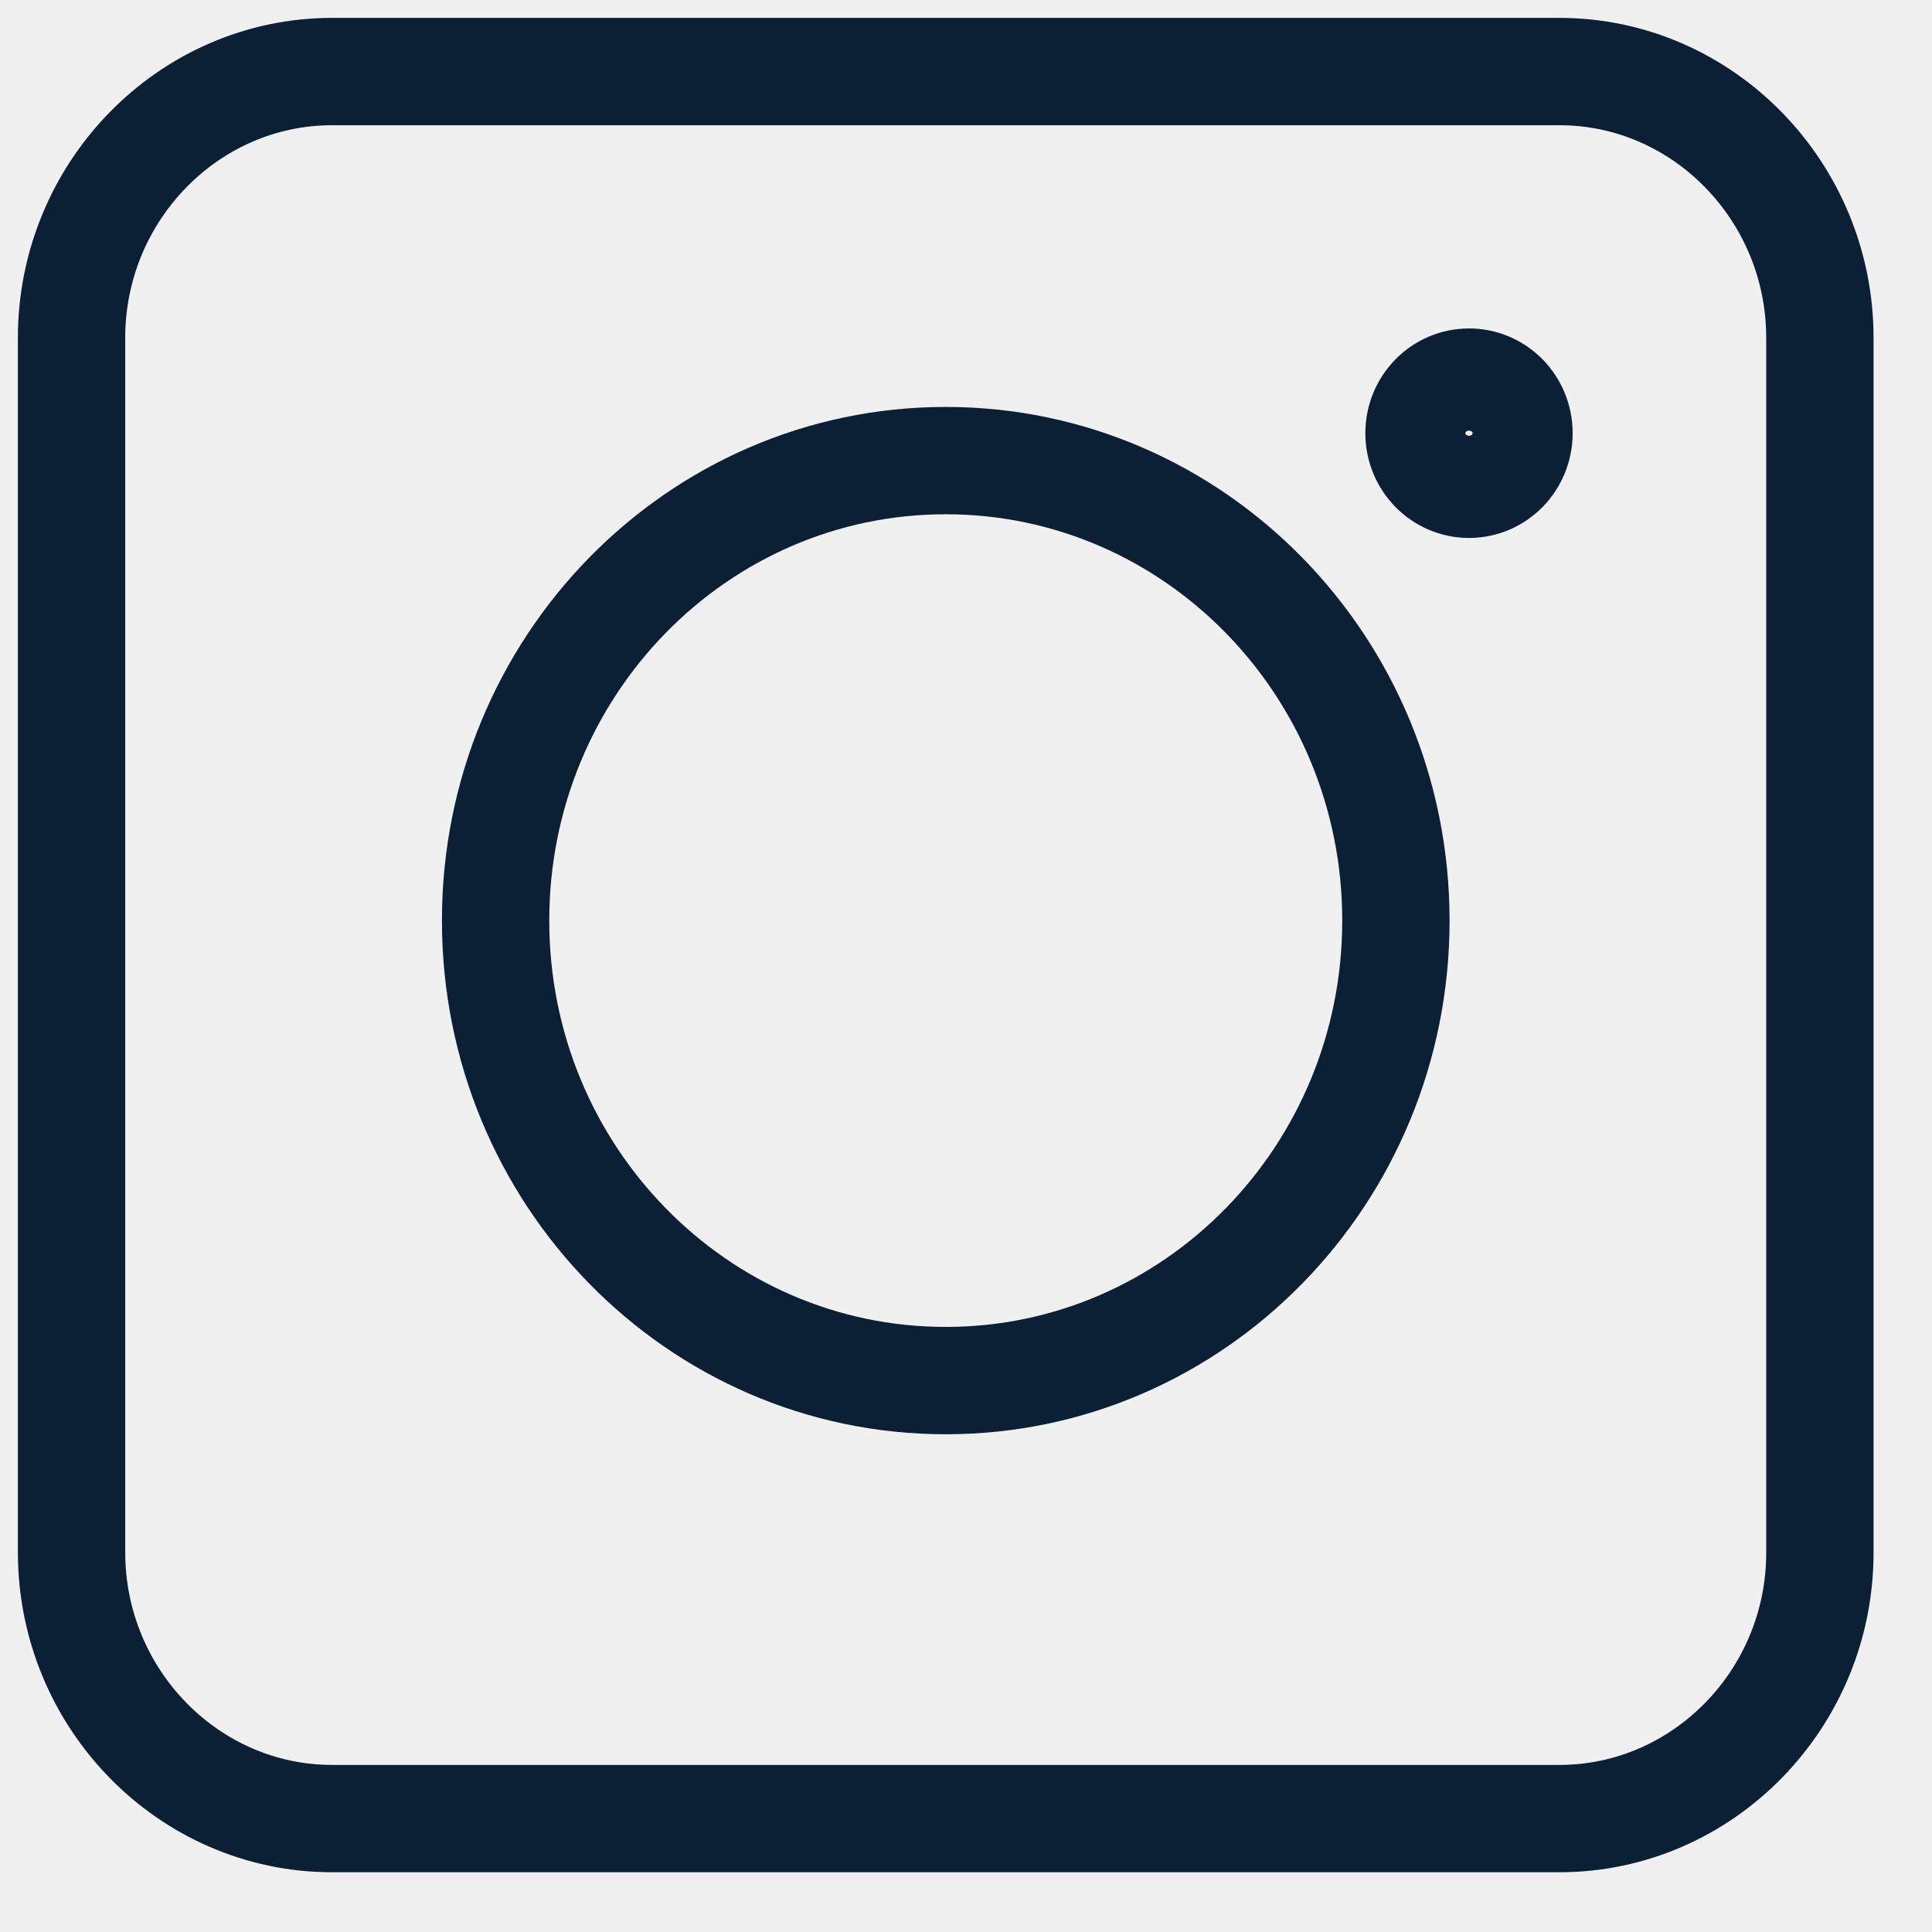
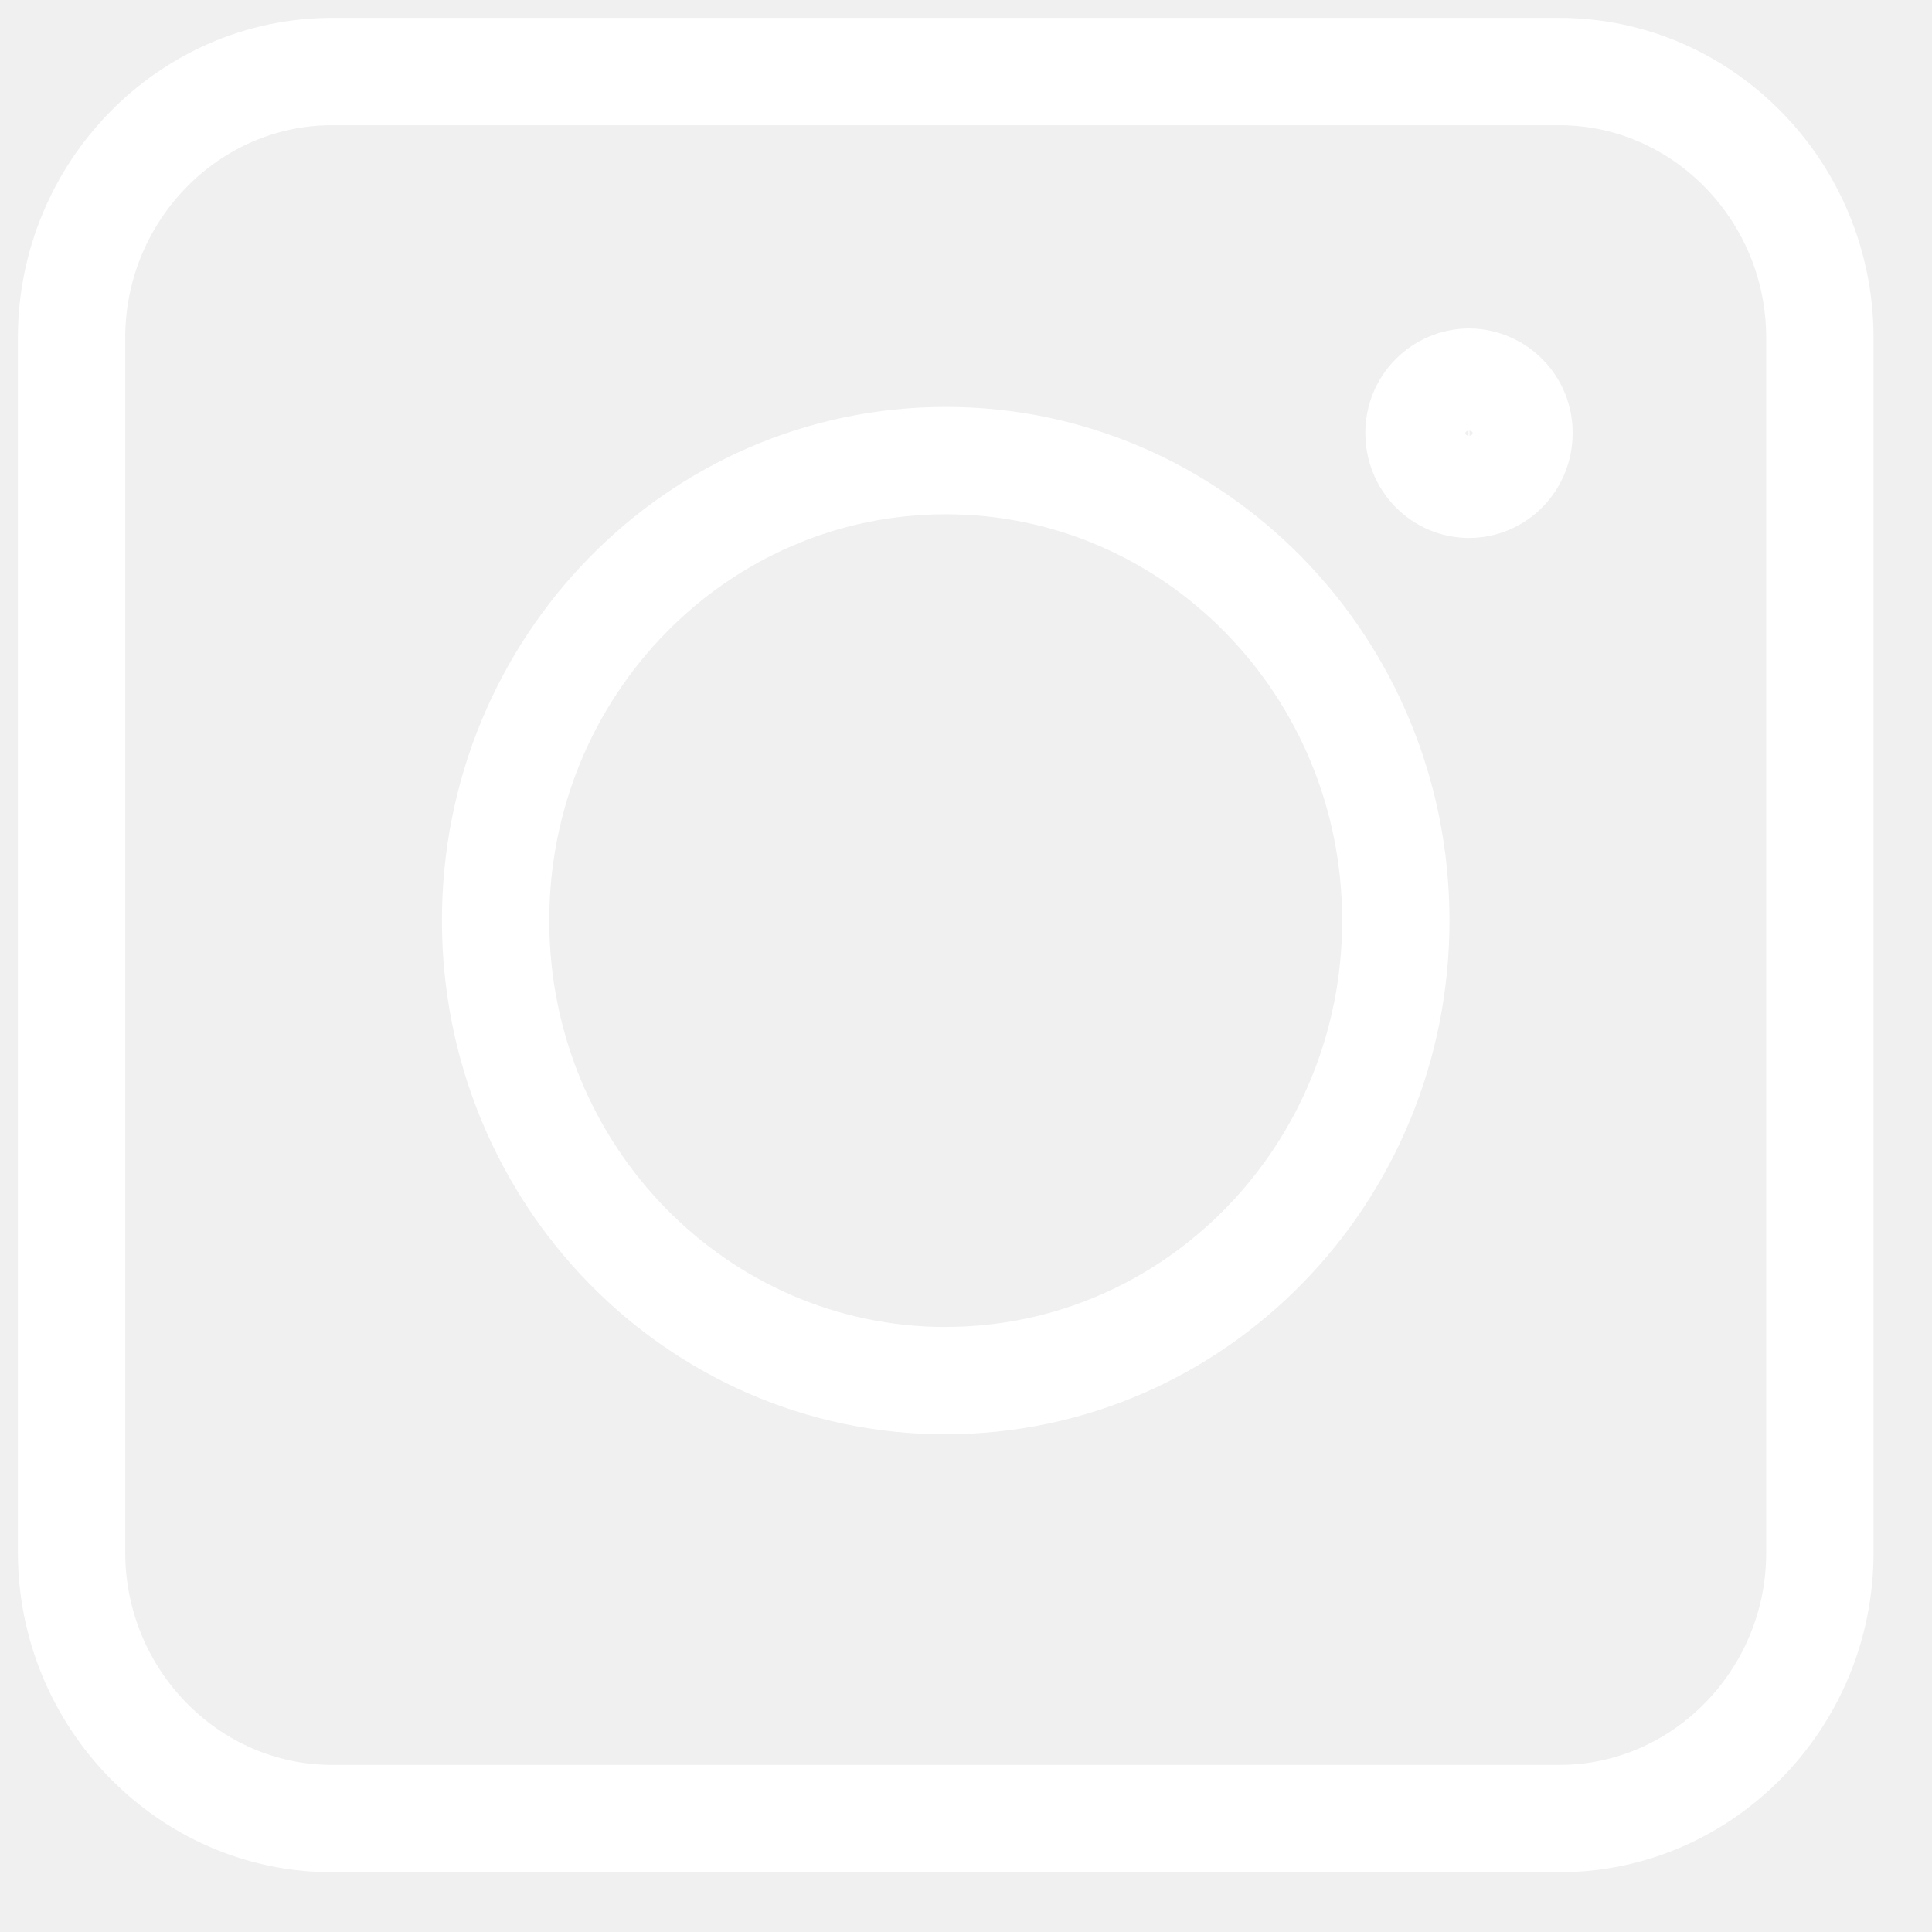
- <svg xmlns="http://www.w3.org/2000/svg" width="27" height="27" viewBox="0 0 27 27" fill="none">
-   <path d="M21.793 25.415H4.641C2.638 25.415 1 23.742 1 21.695V4.72C1 2.674 2.638 1 4.641 1H21.793C23.796 1 25.433 2.674 25.433 4.72V21.695C25.436 23.742 23.796 25.415 21.793 25.415Z" stroke="#0b1f35" stroke-width="1.5" stroke-miterlimit="10" stroke-linecap="round" stroke-linejoin="round" />
-   <path d="M13.217 19.294C16.691 19.294 19.508 16.416 19.508 12.865C19.508 9.315 16.691 6.437 13.217 6.437C9.742 6.437 6.926 9.315 6.926 12.865C6.926 16.416 9.742 19.294 13.217 19.294Z" stroke="#0b1f35" stroke-width="1.5" stroke-miterlimit="10" stroke-linecap="round" stroke-linejoin="round" />
-   <path d="M20.53 6.768C20.916 6.768 21.228 6.448 21.228 6.054C21.228 5.659 20.916 5.34 20.53 5.34C20.144 5.34 19.831 5.659 19.831 6.054C19.831 6.448 20.144 6.768 20.53 6.768Z" stroke="#0b1f35" stroke-width="1.5" stroke-miterlimit="10" stroke-linecap="round" stroke-linejoin="round" />
+ <svg xmlns="http://www.w3.org/2000/svg" width="27" height="27" fill="none">
+   <path d="M21.793 25.415H4.64c-2.002 0-3.64-1.673-3.64-3.72V4.72C1 2.674 2.638 1 4.64 1h17.153c2.003 0 3.64 1.674 3.64 3.72v16.975c.003 2.047-1.637 3.72-3.64 3.72z" stroke="#FFF" stroke-width="1.5" stroke-miterlimit="10" stroke-linecap="round" stroke-linejoin="round" />
+   <path d="M13.217 19.294c3.474 0 6.29-2.878 6.29-6.429 0-3.55-2.816-6.428-6.29-6.428-3.475 0-6.291 2.878-6.291 6.428 0 3.551 2.816 6.43 6.29 6.43zM20.53 6.768c.386 0 .698-.32.698-.714a.706.706 0 00-.698-.714.706.706 0 00-.699.714c0 .394.313.714.699.714z" stroke="#FFF" stroke-width="1.5" stroke-miterlimit="10" stroke-linecap="round" stroke-linejoin="round" />
</svg>
